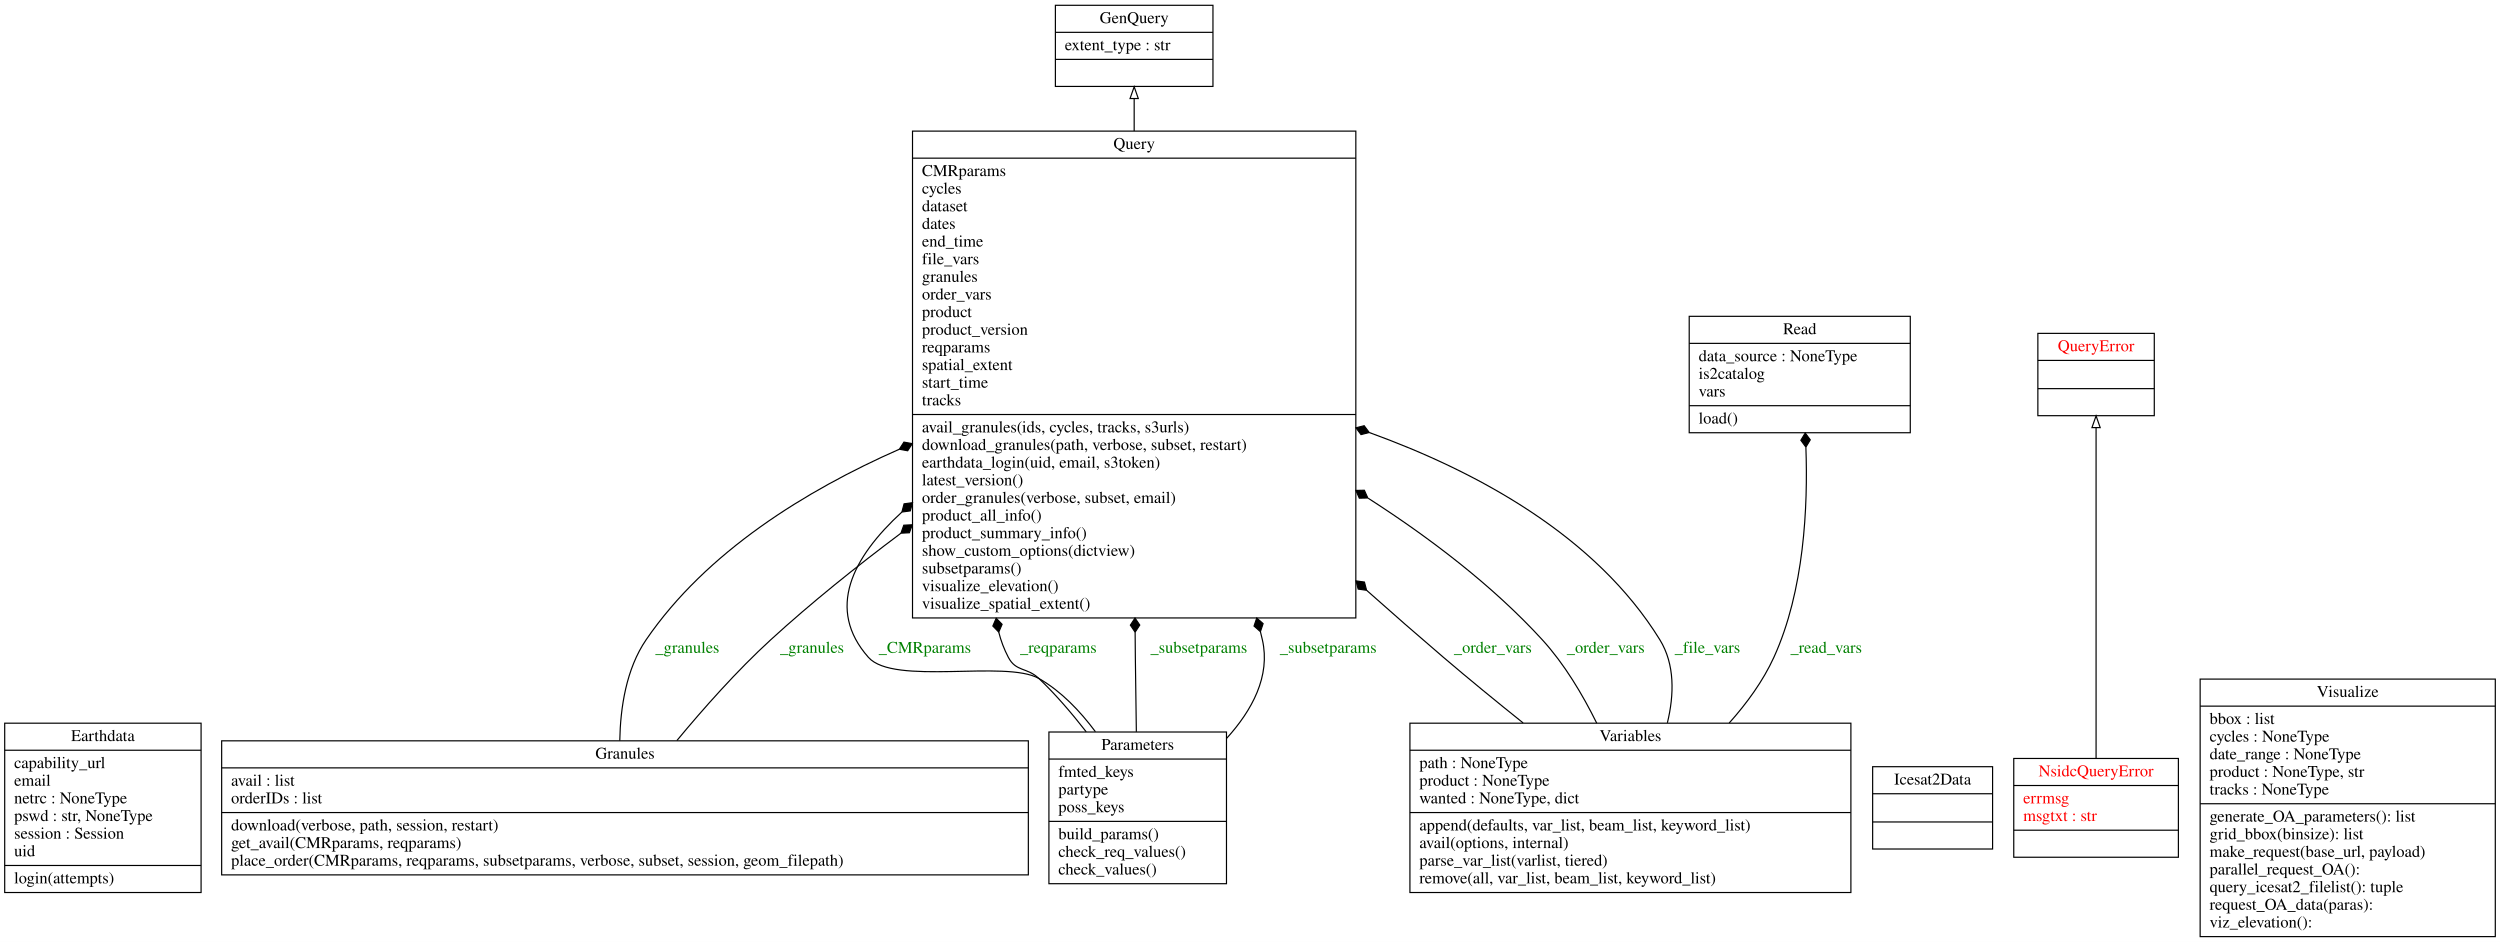
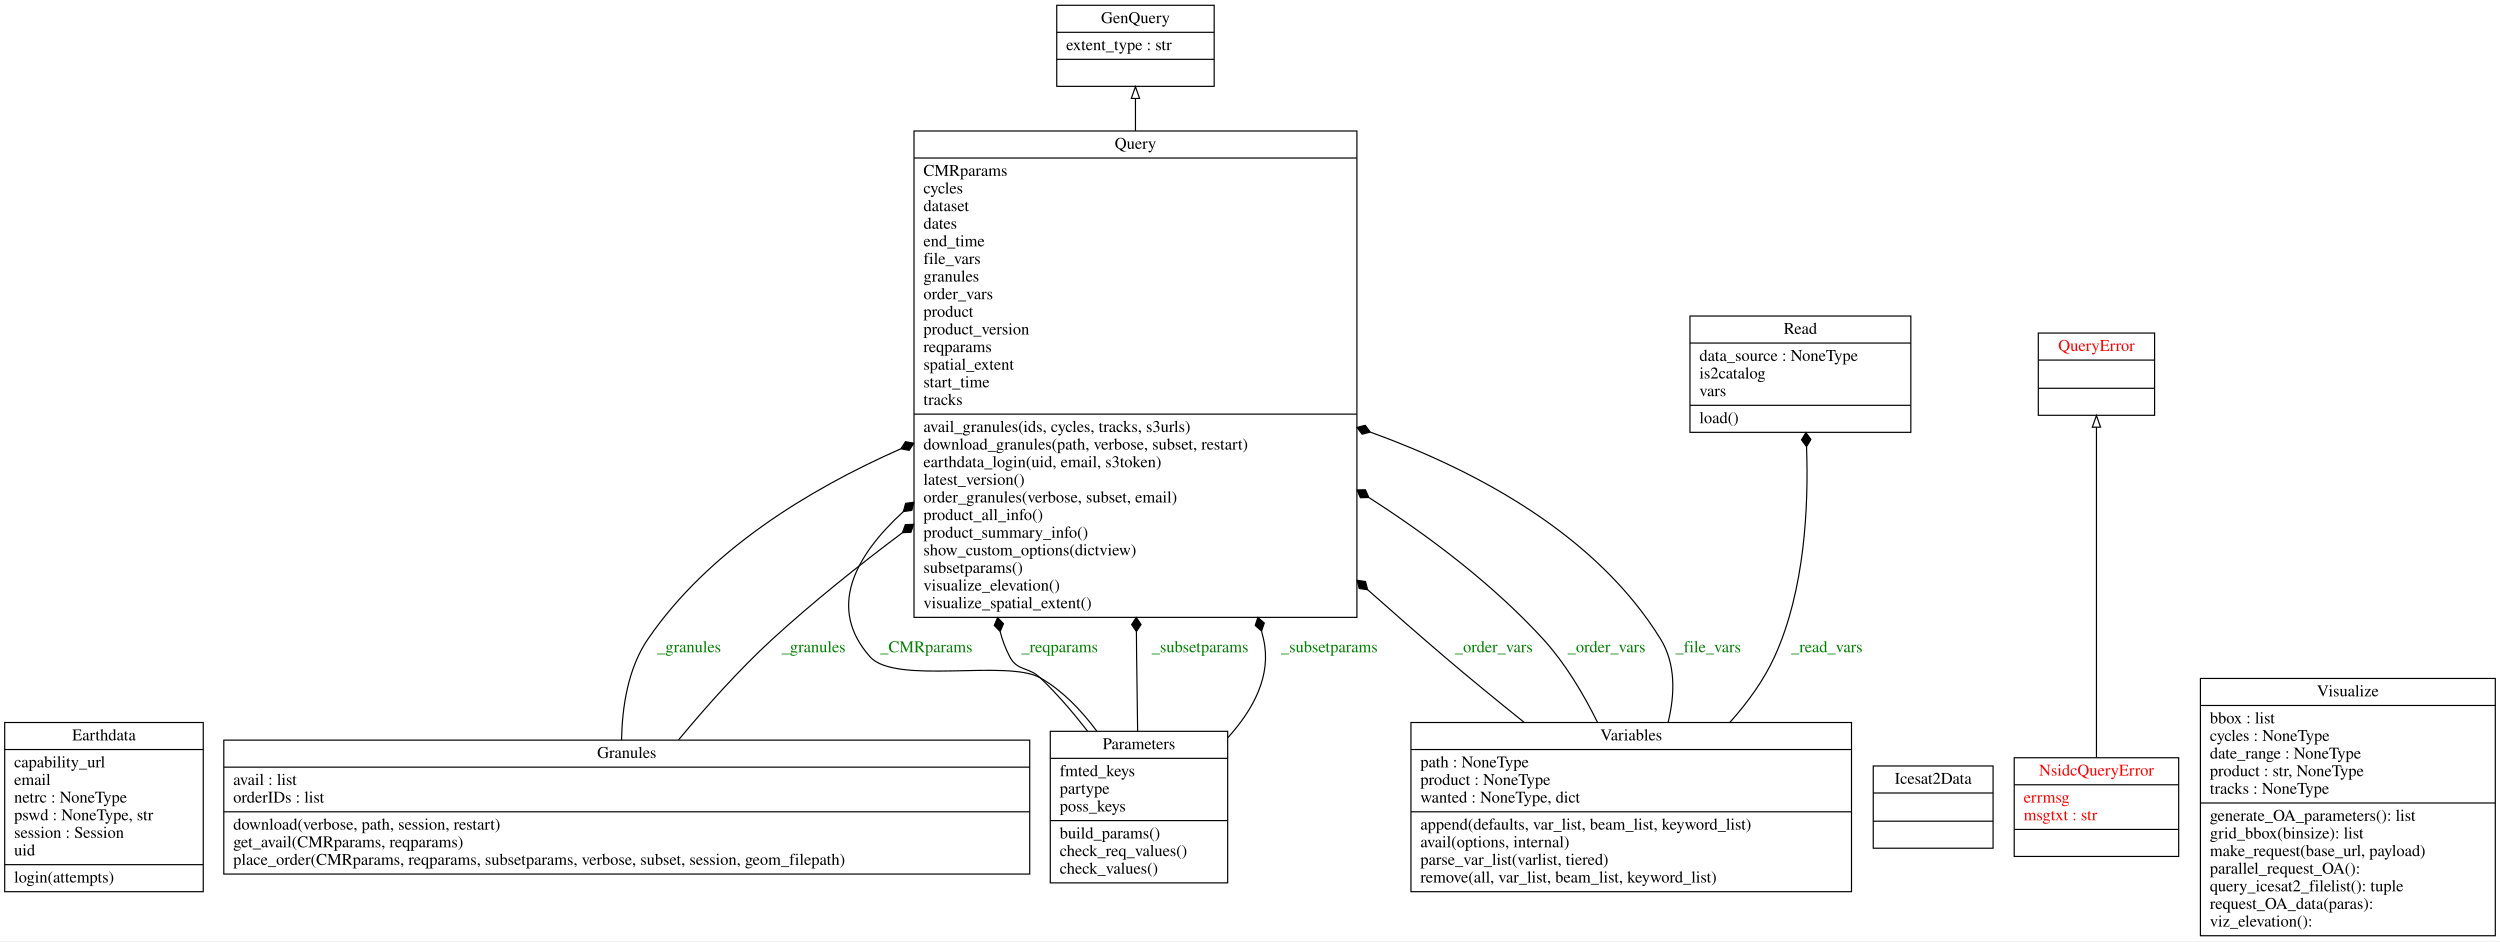
- <svg xmlns="http://www.w3.org/2000/svg" width="2126pt" height="801pt" viewBox="0.00 0.00 2126.00 801.00">
+ <svg xmlns="http://www.w3.org/2000/svg" width="2128pt" height="801pt" viewBox="0.00 0.00 2128.00 801.00">
  <g id="graph0" class="graph" transform="scale(1 1) rotate(0) translate(4 797)">
-     <polygon fill="white" stroke="transparent" points="-4,4 -4,-797 2122,-797 2122,4 -4,4" />
+     <polygon fill="white" stroke="transparent" points="-4,4 -4,-797 2124,-797 2124,4 -4,4" />
    <g id="node1" class="node">
-       <polygon fill="none" stroke="black" points="0,-38 0,-182 167,-182 167,-38 0,-38" />
-       <text text-anchor="middle" x="83.5" y="-166.8" font-family="Times,serif" font-size="14.00">Earthdata</text>
-       <polyline fill="none" stroke="black" points="0,-159 167,-159 " />
+       <polygon fill="none" stroke="black" points="0,-38 0,-182 169,-182 169,-38 0,-38" />
+       <text text-anchor="middle" x="84.5" y="-166.8" font-family="Times,serif" font-size="14.00">Earthdata</text>
+       <polyline fill="none" stroke="black" points="0,-159 169,-159 " />
      <text text-anchor="start" x="8" y="-143.8" font-family="Times,serif" font-size="14.00">capability_url</text>
      <text text-anchor="start" x="8" y="-128.8" font-family="Times,serif" font-size="14.00">email</text>
      <text text-anchor="start" x="8" y="-113.8" font-family="Times,serif" font-size="14.00">netrc : NoneType</text>
-       <text text-anchor="start" x="8" y="-98.8" font-family="Times,serif" font-size="14.00">pswd : str, NoneType</text>
+       <text text-anchor="start" x="8" y="-98.8" font-family="Times,serif" font-size="14.00">pswd : NoneType, str</text>
      <text text-anchor="start" x="8" y="-83.8" font-family="Times,serif" font-size="14.00">session : Session</text>
      <text text-anchor="start" x="8" y="-68.8" font-family="Times,serif" font-size="14.00">uid</text>
-       <polyline fill="none" stroke="black" points="0,-61 167,-61 " />
+       <polyline fill="none" stroke="black" points="0,-61 169,-61 " />
      <text text-anchor="start" x="8" y="-45.8" font-family="Times,serif" font-size="14.00">login(attempts)</text>
    </g>
    <g id="node2" class="node">
-       <polygon fill="none" stroke="black" points="893.5,-723.5 893.5,-792.5 1027.5,-792.5 1027.5,-723.5 893.5,-723.5" />
-       <text text-anchor="middle" x="960.5" y="-777.3" font-family="Times,serif" font-size="14.00">GenQuery</text>
-       <polyline fill="none" stroke="black" points="893.5,-769.5 1027.5,-769.5 " />
-       <text text-anchor="start" x="901.5" y="-754.3" font-family="Times,serif" font-size="14.00">extent_type : str</text>
-       <polyline fill="none" stroke="black" points="893.5,-746.5 1027.5,-746.5 " />
-       <text text-anchor="middle" x="960.5" y="-731.3" font-family="Times,serif" font-size="14.00"> </text>
+       <polygon fill="none" stroke="black" points="895.5,-723.5 895.5,-792.5 1029.5,-792.5 1029.5,-723.5 895.5,-723.5" />
+       <text text-anchor="middle" x="962.5" y="-777.3" font-family="Times,serif" font-size="14.00">GenQuery</text>
+       <polyline fill="none" stroke="black" points="895.5,-769.5 1029.5,-769.5 " />
+       <text text-anchor="start" x="903.5" y="-754.3" font-family="Times,serif" font-size="14.00">extent_type : str</text>
+       <polyline fill="none" stroke="black" points="895.5,-746.5 1029.5,-746.5 " />
+       <text text-anchor="middle" x="962.5" y="-731.3" font-family="Times,serif" font-size="14.00"> </text>
    </g>
    <g id="node3" class="node">
-       <polygon fill="none" stroke="black" points="184.5,-53 184.5,-167 870.5,-167 870.5,-53 184.5,-53" />
-       <text text-anchor="middle" x="527.5" y="-151.8" font-family="Times,serif" font-size="14.00">Granules</text>
-       <polyline fill="none" stroke="black" points="184.5,-144 870.5,-144 " />
-       <text text-anchor="start" x="192.5" y="-128.8" font-family="Times,serif" font-size="14.00">avail : list</text>
-       <text text-anchor="start" x="192.5" y="-113.8" font-family="Times,serif" font-size="14.00">orderIDs : list</text>
-       <polyline fill="none" stroke="black" points="184.5,-106 870.5,-106 " />
-       <text text-anchor="start" x="192.5" y="-90.8" font-family="Times,serif" font-size="14.00">download(verbose, path, session, restart)</text>
-       <text text-anchor="start" x="192.5" y="-75.8" font-family="Times,serif" font-size="14.00">get_avail(CMRparams, reqparams)</text>
-       <text text-anchor="start" x="192.5" y="-60.8" font-family="Times,serif" font-size="14.00">place_order(CMRparams, reqparams, subsetparams, verbose, subset, session, geom_filepath)</text>
+       <polygon fill="none" stroke="black" points="186.5,-53 186.5,-167 872.5,-167 872.5,-53 186.5,-53" />
+       <text text-anchor="middle" x="529.5" y="-151.8" font-family="Times,serif" font-size="14.00">Granules</text>
+       <polyline fill="none" stroke="black" points="186.5,-144 872.5,-144 " />
+       <text text-anchor="start" x="194.5" y="-128.8" font-family="Times,serif" font-size="14.00">avail : list</text>
+       <text text-anchor="start" x="194.5" y="-113.8" font-family="Times,serif" font-size="14.00">orderIDs : list</text>
+       <polyline fill="none" stroke="black" points="186.5,-106 872.5,-106 " />
+       <text text-anchor="start" x="194.5" y="-90.8" font-family="Times,serif" font-size="14.00">download(verbose, path, session, restart)</text>
+       <text text-anchor="start" x="194.5" y="-75.8" font-family="Times,serif" font-size="14.00">get_avail(CMRparams, reqparams)</text>
+       <text text-anchor="start" x="194.5" y="-60.8" font-family="Times,serif" font-size="14.00">place_order(CMRparams, reqparams, subsetparams, verbose, subset, session, geom_filepath)</text>
    </g>
    <g id="node7" class="node">
-       <polygon fill="none" stroke="black" points="772,-271.5 772,-685.5 1149,-685.5 1149,-271.5 772,-271.5" />
-       <text text-anchor="middle" x="960.5" y="-670.3" font-family="Times,serif" font-size="14.00">Query</text>
-       <polyline fill="none" stroke="black" points="772,-662.5 1149,-662.5 " />
-       <text text-anchor="start" x="780" y="-647.3" font-family="Times,serif" font-size="14.00">CMRparams</text>
-       <text text-anchor="start" x="780" y="-632.3" font-family="Times,serif" font-size="14.00">cycles</text>
-       <text text-anchor="start" x="780" y="-617.3" font-family="Times,serif" font-size="14.00">dataset</text>
-       <text text-anchor="start" x="780" y="-602.3" font-family="Times,serif" font-size="14.00">dates</text>
-       <text text-anchor="start" x="780" y="-587.3" font-family="Times,serif" font-size="14.00">end_time</text>
-       <text text-anchor="start" x="780" y="-572.3" font-family="Times,serif" font-size="14.00">file_vars</text>
-       <text text-anchor="start" x="780" y="-557.3" font-family="Times,serif" font-size="14.00">granules</text>
-       <text text-anchor="start" x="780" y="-542.3" font-family="Times,serif" font-size="14.00">order_vars</text>
-       <text text-anchor="start" x="780" y="-527.3" font-family="Times,serif" font-size="14.00">product</text>
-       <text text-anchor="start" x="780" y="-512.3" font-family="Times,serif" font-size="14.00">product_version</text>
-       <text text-anchor="start" x="780" y="-497.3" font-family="Times,serif" font-size="14.00">reqparams</text>
-       <text text-anchor="start" x="780" y="-482.3" font-family="Times,serif" font-size="14.00">spatial_extent</text>
-       <text text-anchor="start" x="780" y="-467.3" font-family="Times,serif" font-size="14.00">start_time</text>
-       <text text-anchor="start" x="780" y="-452.3" font-family="Times,serif" font-size="14.00">tracks</text>
-       <polyline fill="none" stroke="black" points="772,-444.5 1149,-444.5 " />
-       <text text-anchor="start" x="780" y="-429.3" font-family="Times,serif" font-size="14.00">avail_granules(ids, cycles, tracks, s3urls)</text>
-       <text text-anchor="start" x="780" y="-414.3" font-family="Times,serif" font-size="14.00">download_granules(path, verbose, subset, restart)</text>
-       <text text-anchor="start" x="780" y="-399.3" font-family="Times,serif" font-size="14.00">earthdata_login(uid, email, s3token)</text>
-       <text text-anchor="start" x="780" y="-384.3" font-family="Times,serif" font-size="14.00">latest_version()</text>
-       <text text-anchor="start" x="780" y="-369.3" font-family="Times,serif" font-size="14.00">order_granules(verbose, subset, email)</text>
-       <text text-anchor="start" x="780" y="-354.3" font-family="Times,serif" font-size="14.00">product_all_info()</text>
-       <text text-anchor="start" x="780" y="-339.3" font-family="Times,serif" font-size="14.00">product_summary_info()</text>
-       <text text-anchor="start" x="780" y="-324.3" font-family="Times,serif" font-size="14.00">show_custom_options(dictview)</text>
-       <text text-anchor="start" x="780" y="-309.3" font-family="Times,serif" font-size="14.00">subsetparams()</text>
-       <text text-anchor="start" x="780" y="-294.3" font-family="Times,serif" font-size="14.00">visualize_elevation()</text>
-       <text text-anchor="start" x="780" y="-279.3" font-family="Times,serif" font-size="14.00">visualize_spatial_extent()</text>
+       <polygon fill="none" stroke="black" points="774,-271.5 774,-685.5 1151,-685.5 1151,-271.5 774,-271.5" />
+       <text text-anchor="middle" x="962.5" y="-670.3" font-family="Times,serif" font-size="14.00">Query</text>
+       <polyline fill="none" stroke="black" points="774,-662.5 1151,-662.5 " />
+       <text text-anchor="start" x="782" y="-647.3" font-family="Times,serif" font-size="14.00">CMRparams</text>
+       <text text-anchor="start" x="782" y="-632.3" font-family="Times,serif" font-size="14.00">cycles</text>
+       <text text-anchor="start" x="782" y="-617.3" font-family="Times,serif" font-size="14.00">dataset</text>
+       <text text-anchor="start" x="782" y="-602.3" font-family="Times,serif" font-size="14.00">dates</text>
+       <text text-anchor="start" x="782" y="-587.3" font-family="Times,serif" font-size="14.00">end_time</text>
+       <text text-anchor="start" x="782" y="-572.3" font-family="Times,serif" font-size="14.00">file_vars</text>
+       <text text-anchor="start" x="782" y="-557.3" font-family="Times,serif" font-size="14.00">granules</text>
+       <text text-anchor="start" x="782" y="-542.3" font-family="Times,serif" font-size="14.00">order_vars</text>
+       <text text-anchor="start" x="782" y="-527.3" font-family="Times,serif" font-size="14.00">product</text>
+       <text text-anchor="start" x="782" y="-512.3" font-family="Times,serif" font-size="14.00">product_version</text>
+       <text text-anchor="start" x="782" y="-497.3" font-family="Times,serif" font-size="14.00">reqparams</text>
+       <text text-anchor="start" x="782" y="-482.3" font-family="Times,serif" font-size="14.00">spatial_extent</text>
+       <text text-anchor="start" x="782" y="-467.3" font-family="Times,serif" font-size="14.00">start_time</text>
+       <text text-anchor="start" x="782" y="-452.3" font-family="Times,serif" font-size="14.00">tracks</text>
+       <polyline fill="none" stroke="black" points="774,-444.5 1151,-444.5 " />
+       <text text-anchor="start" x="782" y="-429.3" font-family="Times,serif" font-size="14.00">avail_granules(ids, cycles, tracks, s3urls)</text>
+       <text text-anchor="start" x="782" y="-414.3" font-family="Times,serif" font-size="14.00">download_granules(path, verbose, subset, restart)</text>
+       <text text-anchor="start" x="782" y="-399.3" font-family="Times,serif" font-size="14.00">earthdata_login(uid, email, s3token)</text>
+       <text text-anchor="start" x="782" y="-384.3" font-family="Times,serif" font-size="14.00">latest_version()</text>
+       <text text-anchor="start" x="782" y="-369.3" font-family="Times,serif" font-size="14.00">order_granules(verbose, subset, email)</text>
+       <text text-anchor="start" x="782" y="-354.3" font-family="Times,serif" font-size="14.00">product_all_info()</text>
+       <text text-anchor="start" x="782" y="-339.3" font-family="Times,serif" font-size="14.00">product_summary_info()</text>
+       <text text-anchor="start" x="782" y="-324.3" font-family="Times,serif" font-size="14.00">show_custom_options(dictview)</text>
+       <text text-anchor="start" x="782" y="-309.3" font-family="Times,serif" font-size="14.00">subsetparams()</text>
+       <text text-anchor="start" x="782" y="-294.3" font-family="Times,serif" font-size="14.00">visualize_elevation()</text>
+       <text text-anchor="start" x="782" y="-279.3" font-family="Times,serif" font-size="14.00">visualize_spatial_extent()</text>
    </g>
    <g id="edge7" class="edge">
-       <path fill="none" stroke="black" d="M523.06,-167.12C523.56,-195.11 528.51,-228.19 545.5,-253 596.73,-327.8 681.22,-379.88 760.64,-414.91" />
-       <polygon fill="black" stroke="black" points="760.8,-414.97 767.89,-413.68 771.81,-419.74 764.72,-421.03 760.8,-414.97" />
-       <text text-anchor="middle" x="580.5" y="-241.8" font-family="Times,serif" font-size="14.00" fill="green">_granules</text>
+       <path fill="none" stroke="black" d="M525.06,-167.12C525.56,-195.11 530.51,-228.19 547.5,-253 598.73,-327.8 683.22,-379.88 762.64,-414.91" />
+       <polygon fill="black" stroke="black" points="762.8,-414.97 769.89,-413.68 773.81,-419.74 766.72,-421.03 762.8,-414.97" />
+       <text text-anchor="middle" x="582.5" y="-241.8" font-family="Times,serif" font-size="14.00" fill="green">_granules</text>
    </g>
    <g id="edge8" class="edge">
-       <path fill="none" stroke="black" d="M571.62,-167.24C594.18,-194.46 622.88,-226.83 651.5,-253 685.68,-284.25 724.2,-315.15 762.15,-343.57" />
-       <polygon fill="black" stroke="black" points="762.16,-343.58 769.36,-343.95 771.79,-350.74 764.59,-350.37 762.16,-343.58" />
-       <text text-anchor="middle" x="686.5" y="-241.8" font-family="Times,serif" font-size="14.00" fill="green">_granules</text>
+       <path fill="none" stroke="black" d="M573.62,-167.24C596.18,-194.46 624.88,-226.83 653.5,-253 687.68,-284.25 726.2,-315.15 764.15,-343.57" />
+       <polygon fill="black" stroke="black" points="764.16,-343.58 771.36,-343.95 773.79,-350.74 766.59,-350.37 764.16,-343.58" />
+       <text text-anchor="middle" x="688.5" y="-241.8" font-family="Times,serif" font-size="14.00" fill="green">_granules</text>
    </g>
    <g id="node4" class="node">
-       <polygon fill="none" stroke="black" points="1588.5,-75 1588.5,-145 1690.5,-145 1690.5,-75 1588.5,-75" />
-       <text text-anchor="middle" x="1639.5" y="-129.8" font-family="Times,serif" font-size="14.00">Icesat2Data</text>
-       <polyline fill="none" stroke="black" points="1588.5,-122 1690.5,-122 " />
-       <polyline fill="none" stroke="black" points="1588.5,-98 1690.5,-98 " />
-       <text text-anchor="middle" x="1639.5" y="-82.8" font-family="Times,serif" font-size="14.00"> </text>
+       <polygon fill="none" stroke="black" points="1590.5,-75 1590.5,-145 1692.5,-145 1692.5,-75 1590.5,-75" />
+       <text text-anchor="middle" x="1641.5" y="-129.8" font-family="Times,serif" font-size="14.00">Icesat2Data</text>
+       <polyline fill="none" stroke="black" points="1590.5,-122 1692.5,-122 " />
+       <polyline fill="none" stroke="black" points="1590.5,-98 1692.5,-98 " />
+       <text text-anchor="middle" x="1641.5" y="-82.8" font-family="Times,serif" font-size="14.00"> </text>
    </g>
    <g id="node5" class="node">
-       <polygon fill="none" stroke="black" points="1708.5,-68 1708.5,-152 1848.5,-152 1848.5,-68 1708.5,-68" />
-       <text text-anchor="middle" x="1778.5" y="-136.8" font-family="Times,serif" font-size="14.00" fill="red">NsidcQueryError</text>
-       <polyline fill="none" stroke="black" points="1708.5,-129 1848.5,-129 " />
-       <text text-anchor="start" x="1716.5" y="-113.8" font-family="Times,serif" font-size="14.00" fill="red">errmsg</text>
-       <text text-anchor="start" x="1716.5" y="-98.8" font-family="Times,serif" font-size="14.00" fill="red">msgtxt : str</text>
-       <polyline fill="none" stroke="black" points="1708.5,-91 1848.5,-91 " />
-       <text text-anchor="middle" x="1778.5" y="-75.8" font-family="Times,serif" font-size="14.00" fill="red"> </text>
+       <polygon fill="none" stroke="black" points="1710.5,-68 1710.5,-152 1850.5,-152 1850.5,-68 1710.5,-68" />
+       <text text-anchor="middle" x="1780.5" y="-136.8" font-family="Times,serif" font-size="14.00" fill="red">NsidcQueryError</text>
+       <polyline fill="none" stroke="black" points="1710.5,-129 1850.5,-129 " />
+       <text text-anchor="start" x="1718.5" y="-113.8" font-family="Times,serif" font-size="14.00" fill="red">errmsg</text>
+       <text text-anchor="start" x="1718.5" y="-98.8" font-family="Times,serif" font-size="14.00" fill="red">msgtxt : str</text>
+       <polyline fill="none" stroke="black" points="1710.5,-91 1850.5,-91 " />
+       <text text-anchor="middle" x="1780.5" y="-75.8" font-family="Times,serif" font-size="14.00" fill="red"> </text>
    </g>
    <g id="node8" class="node">
-       <polygon fill="none" stroke="black" points="1729,-443.5 1729,-513.5 1828,-513.5 1828,-443.5 1729,-443.5" />
-       <text text-anchor="middle" x="1778.5" y="-498.3" font-family="Times,serif" font-size="14.00" fill="red">QueryError</text>
-       <polyline fill="none" stroke="black" points="1729,-490.5 1828,-490.5 " />
-       <polyline fill="none" stroke="black" points="1729,-466.5 1828,-466.5 " />
-       <text text-anchor="middle" x="1778.5" y="-451.3" font-family="Times,serif" font-size="14.00" fill="red"> </text>
+       <polygon fill="none" stroke="black" points="1731,-443.5 1731,-513.5 1830,-513.5 1830,-443.5 1731,-443.5" />
+       <text text-anchor="middle" x="1780.5" y="-498.3" font-family="Times,serif" font-size="14.00" fill="red">QueryError</text>
+       <polyline fill="none" stroke="black" points="1731,-490.5 1830,-490.5 " />
+       <polyline fill="none" stroke="black" points="1731,-466.5 1830,-466.5 " />
+       <text text-anchor="middle" x="1780.5" y="-451.3" font-family="Times,serif" font-size="14.00" fill="red"> </text>
    </g>
    <g id="edge1" class="edge">
-       <path fill="none" stroke="black" d="M1778.5,-152.33C1778.5,-221.92 1778.5,-361.86 1778.5,-433.32" />
-       <polygon fill="none" stroke="black" points="1775,-433.35 1778.5,-443.35 1782,-433.35 1775,-433.35" />
+       <path fill="none" stroke="black" d="M1780.5,-152.33C1780.5,-221.92 1780.5,-361.86 1780.5,-433.32" />
+       <polygon fill="none" stroke="black" points="1777,-433.35 1780.5,-443.35 1784,-433.35 1777,-433.35" />
    </g>
    <g id="node6" class="node">
-       <polygon fill="none" stroke="black" points="888,-45.5 888,-174.5 1039,-174.5 1039,-45.5 888,-45.5" />
-       <text text-anchor="middle" x="963.5" y="-159.3" font-family="Times,serif" font-size="14.00">Parameters</text>
-       <polyline fill="none" stroke="black" points="888,-151.5 1039,-151.5 " />
-       <text text-anchor="start" x="896" y="-136.3" font-family="Times,serif" font-size="14.00">fmted_keys</text>
-       <text text-anchor="start" x="896" y="-121.3" font-family="Times,serif" font-size="14.00">partype</text>
-       <text text-anchor="start" x="896" y="-106.3" font-family="Times,serif" font-size="14.00">poss_keys</text>
-       <polyline fill="none" stroke="black" points="888,-98.5 1039,-98.5 " />
-       <text text-anchor="start" x="896" y="-83.3" font-family="Times,serif" font-size="14.00">build_params()</text>
-       <text text-anchor="start" x="896" y="-68.3" font-family="Times,serif" font-size="14.00">check_req_values()</text>
-       <text text-anchor="start" x="896" y="-53.3" font-family="Times,serif" font-size="14.00">check_values()</text>
+       <polygon fill="none" stroke="black" points="890,-45.5 890,-174.5 1041,-174.5 1041,-45.5 890,-45.5" />
+       <text text-anchor="middle" x="965.5" y="-159.3" font-family="Times,serif" font-size="14.00">Parameters</text>
+       <polyline fill="none" stroke="black" points="890,-151.5 1041,-151.5 " />
+       <text text-anchor="start" x="898" y="-136.3" font-family="Times,serif" font-size="14.00">fmted_keys</text>
+       <text text-anchor="start" x="898" y="-121.3" font-family="Times,serif" font-size="14.00">partype</text>
+       <text text-anchor="start" x="898" y="-106.3" font-family="Times,serif" font-size="14.00">poss_keys</text>
+       <polyline fill="none" stroke="black" points="890,-98.5 1041,-98.5 " />
+       <text text-anchor="start" x="898" y="-83.3" font-family="Times,serif" font-size="14.00">build_params()</text>
+       <text text-anchor="start" x="898" y="-68.3" font-family="Times,serif" font-size="14.00">check_req_values()</text>
+       <text text-anchor="start" x="898" y="-53.3" font-family="Times,serif" font-size="14.00">check_values()</text>
    </g>
    <g id="edge3" class="edge">
-       <path fill="none" stroke="black" d="M927.54,-174.75C914.63,-192.14 898.48,-209.16 879.5,-220 851.3,-236.1 756,-213.67 734.5,-238 698.29,-278.98 720.7,-322.78 762.97,-361.56" />
-       <polygon fill="black" stroke="black" points="762.98,-361.57 770.12,-362.54 771.98,-369.51 764.83,-368.54 762.98,-361.57" />
-       <text text-anchor="middle" x="782.5" y="-241.8" font-family="Times,serif" font-size="14.00" fill="green">_CMRparams</text>
+       <path fill="none" stroke="black" d="M929.54,-174.75C916.63,-192.14 900.48,-209.16 881.5,-220 853.3,-236.1 758,-213.67 736.5,-238 700.29,-278.98 722.7,-322.78 764.97,-361.56" />
+       <polygon fill="black" stroke="black" points="764.98,-361.57 772.12,-362.54 773.98,-369.51 766.83,-368.54 764.98,-361.57" />
+       <text text-anchor="middle" x="784.5" y="-241.8" font-family="Times,serif" font-size="14.00" fill="green">_CMRparams</text>
    </g>
    <g id="edge4" class="edge">
-       <path fill="none" stroke="black" d="M919.74,-174.63C907.59,-190.28 893.79,-206.42 879.5,-220 869.31,-229.68 860.02,-225.55 853.5,-238 849.83,-245 847.16,-252.15 845.35,-259.39" />
-       <polygon fill="black" stroke="black" points="845.34,-259.46 848.18,-266.08 843.16,-271.26 840.31,-264.63 845.34,-259.46" />
-       <text text-anchor="middle" x="896" y="-241.8" font-family="Times,serif" font-size="14.00" fill="green">_reqparams</text>
+       <path fill="none" stroke="black" d="M921.74,-174.63C909.59,-190.28 895.79,-206.42 881.5,-220 871.31,-229.68 862.02,-225.55 855.5,-238 851.83,-245 849.16,-252.15 847.35,-259.39" />
+       <polygon fill="black" stroke="black" points="847.34,-259.46 850.18,-266.08 845.16,-271.26 842.31,-264.63 847.34,-259.46" />
+       <text text-anchor="middle" x="898" y="-241.8" font-family="Times,serif" font-size="14.00" fill="green">_reqparams</text>
    </g>
    <g id="edge5" class="edge">
-       <path fill="none" stroke="black" d="M962.35,-174.63C962.03,-194.88 961.71,-217.38 961.5,-238 961.43,-244.99 961.37,-252.1 961.31,-259.28" />
-       <polygon fill="black" stroke="black" points="961.3,-259.41 965.26,-265.44 961.21,-271.41 957.26,-265.38 961.3,-259.41" />
-       <text text-anchor="middle" x="1015.5" y="-241.8" font-family="Times,serif" font-size="14.00" fill="green">_subsetparams</text>
+       <path fill="none" stroke="black" d="M964.35,-174.63C964.03,-194.88 963.71,-217.38 963.5,-238 963.43,-244.99 963.37,-252.1 963.31,-259.28" />
+       <polygon fill="black" stroke="black" points="963.3,-259.41 967.26,-265.44 963.21,-271.41 959.26,-265.38 963.3,-259.41" />
+       <text text-anchor="middle" x="1017.5" y="-241.8" font-family="Times,serif" font-size="14.00" fill="green">_subsetparams</text>
    </g>
    <g id="edge6" class="edge">
-       <path fill="none" stroke="black" d="M1039.13,-169.1C1060.67,-192.82 1076.63,-221.97 1069.5,-253 1068.99,-255.2 1068.46,-257.4 1067.91,-259.61" />
-       <polygon fill="black" stroke="black" points="1067.85,-259.84 1070.15,-266.67 1064.73,-271.43 1062.43,-264.59 1067.85,-259.84" />
-       <text text-anchor="middle" x="1125.5" y="-241.8" font-family="Times,serif" font-size="14.00" fill="green">_subsetparams</text>
+       <path fill="none" stroke="black" d="M1041.13,-169.1C1062.67,-192.82 1078.63,-221.97 1071.5,-253 1070.99,-255.2 1070.46,-257.4 1069.91,-259.61" />
+       <polygon fill="black" stroke="black" points="1069.85,-259.84 1072.15,-266.67 1066.73,-271.43 1064.43,-264.59 1069.85,-259.84" />
+       <text text-anchor="middle" x="1127.5" y="-241.8" font-family="Times,serif" font-size="14.00" fill="green">_subsetparams</text>
    </g>
    <g id="edge2" class="edge">
-       <path fill="none" stroke="black" d="M960.5,-685.54C960.5,-695.42 960.5,-704.69 960.5,-713.08" />
-       <polygon fill="none" stroke="black" points="957,-713.22 960.5,-723.22 964,-713.22 957,-713.22" />
+       <path fill="none" stroke="black" d="M962.5,-685.54C962.5,-695.42 962.5,-704.69 962.5,-713.08" />
+       <polygon fill="none" stroke="black" points="959,-713.22 962.5,-723.22 966,-713.22 959,-713.22" />
    </g>
    <g id="node9" class="node">
-       <polygon fill="none" stroke="black" points="1432.5,-429 1432.5,-528 1620.5,-528 1620.5,-429 1432.5,-429" />
-       <text text-anchor="middle" x="1526.5" y="-512.8" font-family="Times,serif" font-size="14.00">Read</text>
-       <polyline fill="none" stroke="black" points="1432.5,-505 1620.5,-505 " />
-       <text text-anchor="start" x="1440.5" y="-489.8" font-family="Times,serif" font-size="14.00">data_source : NoneType</text>
-       <text text-anchor="start" x="1440.5" y="-474.8" font-family="Times,serif" font-size="14.00">is2catalog</text>
-       <text text-anchor="start" x="1440.5" y="-459.8" font-family="Times,serif" font-size="14.00">vars</text>
-       <polyline fill="none" stroke="black" points="1432.5,-452 1620.5,-452 " />
-       <text text-anchor="start" x="1440.5" y="-436.8" font-family="Times,serif" font-size="14.00">load()</text>
+       <polygon fill="none" stroke="black" points="1434.5,-429 1434.5,-528 1622.5,-528 1622.5,-429 1434.5,-429" />
+       <text text-anchor="middle" x="1528.5" y="-512.8" font-family="Times,serif" font-size="14.00">Read</text>
+       <polyline fill="none" stroke="black" points="1434.5,-505 1622.5,-505 " />
+       <text text-anchor="start" x="1442.5" y="-489.8" font-family="Times,serif" font-size="14.00">data_source : NoneType</text>
+       <text text-anchor="start" x="1442.5" y="-474.8" font-family="Times,serif" font-size="14.00">is2catalog</text>
+       <text text-anchor="start" x="1442.5" y="-459.8" font-family="Times,serif" font-size="14.00">vars</text>
+       <polyline fill="none" stroke="black" points="1434.5,-452 1622.5,-452 " />
+       <text text-anchor="start" x="1442.5" y="-436.8" font-family="Times,serif" font-size="14.00">load()</text>
    </g>
    <g id="node10" class="node">
-       <polygon fill="none" stroke="black" points="1195,-38 1195,-182 1570,-182 1570,-38 1195,-38" />
-       <text text-anchor="middle" x="1382.5" y="-166.8" font-family="Times,serif" font-size="14.00">Variables</text>
-       <polyline fill="none" stroke="black" points="1195,-159 1570,-159 " />
-       <text text-anchor="start" x="1203" y="-143.8" font-family="Times,serif" font-size="14.00">path : NoneType</text>
-       <text text-anchor="start" x="1203" y="-128.8" font-family="Times,serif" font-size="14.00">product : NoneType</text>
-       <text text-anchor="start" x="1203" y="-113.8" font-family="Times,serif" font-size="14.00">wanted : NoneType, dict</text>
-       <polyline fill="none" stroke="black" points="1195,-106 1570,-106 " />
-       <text text-anchor="start" x="1203" y="-90.8" font-family="Times,serif" font-size="14.00">append(defaults, var_list, beam_list, keyword_list)</text>
-       <text text-anchor="start" x="1203" y="-75.8" font-family="Times,serif" font-size="14.00">avail(options, internal)</text>
-       <text text-anchor="start" x="1203" y="-60.8" font-family="Times,serif" font-size="14.00">parse_var_list(varlist, tiered)</text>
-       <text text-anchor="start" x="1203" y="-45.8" font-family="Times,serif" font-size="14.00">remove(all, var_list, beam_list, keyword_list)</text>
+       <polygon fill="none" stroke="black" points="1197,-38 1197,-182 1572,-182 1572,-38 1197,-38" />
+       <text text-anchor="middle" x="1384.5" y="-166.8" font-family="Times,serif" font-size="14.00">Variables</text>
+       <polyline fill="none" stroke="black" points="1197,-159 1572,-159 " />
+       <text text-anchor="start" x="1205" y="-143.8" font-family="Times,serif" font-size="14.00">path : NoneType</text>
+       <text text-anchor="start" x="1205" y="-128.8" font-family="Times,serif" font-size="14.00">product : NoneType</text>
+       <text text-anchor="start" x="1205" y="-113.8" font-family="Times,serif" font-size="14.00">wanted : NoneType, dict</text>
+       <polyline fill="none" stroke="black" points="1197,-106 1572,-106 " />
+       <text text-anchor="start" x="1205" y="-90.8" font-family="Times,serif" font-size="14.00">append(defaults, var_list, beam_list, keyword_list)</text>
+       <text text-anchor="start" x="1205" y="-75.8" font-family="Times,serif" font-size="14.00">avail(options, internal)</text>
+       <text text-anchor="start" x="1205" y="-60.8" font-family="Times,serif" font-size="14.00">parse_var_list(varlist, tiered)</text>
+       <text text-anchor="start" x="1205" y="-45.8" font-family="Times,serif" font-size="14.00">remove(all, var_list, beam_list, keyword_list)</text>
    </g>
    <g id="edge9" class="edge">
-       <path fill="none" stroke="black" d="M1291.28,-182.2C1268.89,-200.13 1245.14,-219.54 1223.5,-238 1202.13,-256.23 1180.05,-275.54 1158.19,-294.98" />
-       <polygon fill="black" stroke="black" points="1158.13,-295.03 1156.31,-302.01 1149.17,-303.02 1150.99,-296.04 1158.13,-295.03" />
-       <text text-anchor="middle" x="1265.5" y="-241.8" font-family="Times,serif" font-size="14.00" fill="green">_order_vars</text>
+       <path fill="none" stroke="black" d="M1293.28,-182.2C1270.89,-200.13 1247.14,-219.54 1225.5,-238 1204.13,-256.23 1182.05,-275.54 1160.19,-294.98" />
+       <polygon fill="black" stroke="black" points="1160.13,-295.03 1158.31,-302.01 1151.17,-303.02 1152.99,-296.04 1160.13,-295.03" />
+       <text text-anchor="middle" x="1267.5" y="-241.8" font-family="Times,serif" font-size="14.00" fill="green">_order_vars</text>
    </g>
    <g id="edge10" class="edge">
-       <path fill="none" stroke="black" d="M1353.86,-182.02C1341.89,-206.27 1326.32,-232.43 1307.5,-253 1265.37,-299.02 1211.83,-339.68 1159.49,-373.31" />
-       <polygon fill="black" stroke="black" points="1159.17,-373.51 1156.25,-380.1 1149.04,-379.94 1151.96,-373.35 1159.17,-373.51" />
-       <text text-anchor="middle" x="1361.5" y="-241.8" font-family="Times,serif" font-size="14.00" fill="green">_order_vars</text>
+       <path fill="none" stroke="black" d="M1355.86,-182.02C1343.89,-206.27 1328.32,-232.43 1309.5,-253 1267.37,-299.02 1213.83,-339.68 1161.49,-373.31" />
+       <polygon fill="black" stroke="black" points="1161.17,-373.51 1158.25,-380.1 1151.04,-379.94 1153.96,-373.35 1161.17,-373.51" />
+       <text text-anchor="middle" x="1363.5" y="-241.8" font-family="Times,serif" font-size="14.00" fill="green">_order_vars</text>
    </g>
    <g id="edge11" class="edge">
-       <path fill="none" stroke="black" d="M1413.94,-182.28C1419.73,-206.16 1420.44,-232.01 1407.5,-253 1353.18,-341.07 1252.58,-395.79 1160.56,-429.13" />
-       <polygon fill="black" stroke="black" points="1160.41,-429.19 1156.09,-434.96 1149.1,-433.19 1153.42,-427.42 1160.41,-429.19" />
-       <text text-anchor="middle" x="1448" y="-241.8" font-family="Times,serif" font-size="14.00" fill="green">_file_vars</text>
+       <path fill="none" stroke="black" d="M1415.94,-182.28C1421.73,-206.16 1422.44,-232.01 1409.5,-253 1355.18,-341.07 1254.58,-395.79 1162.56,-429.13" />
+       <polygon fill="black" stroke="black" points="1162.41,-429.19 1158.09,-434.96 1151.1,-433.19 1155.42,-427.42 1162.41,-429.19" />
+       <text text-anchor="middle" x="1450" y="-241.8" font-family="Times,serif" font-size="14.00" fill="green">_file_vars</text>
    </g>
    <g id="edge12" class="edge">
-       <path fill="none" stroke="black" d="M1466.49,-182.13C1481.51,-198.91 1495.29,-217.84 1504.5,-238 1530.33,-294.55 1533.56,-366.33 1531.73,-416.5" />
-       <polygon fill="black" stroke="black" points="1531.72,-416.78 1535.44,-422.95 1531.17,-428.76 1527.45,-422.59 1531.72,-416.78" />
-       <text text-anchor="middle" x="1549" y="-241.8" font-family="Times,serif" font-size="14.00" fill="green">_read_vars</text>
+       <path fill="none" stroke="black" d="M1468.49,-182.13C1483.51,-198.91 1497.29,-217.84 1506.5,-238 1532.33,-294.55 1535.56,-366.33 1533.73,-416.5" />
+       <polygon fill="black" stroke="black" points="1533.72,-416.78 1537.44,-422.95 1533.17,-428.76 1529.45,-422.59 1533.72,-416.78" />
+       <text text-anchor="middle" x="1551" y="-241.8" font-family="Times,serif" font-size="14.00" fill="green">_read_vars</text>
    </g>
    <g id="node11" class="node">
-       <polygon fill="none" stroke="black" points="1867,-0.5 1867,-219.5 2118,-219.5 2118,-0.5 1867,-0.5" />
-       <text text-anchor="middle" x="1992.5" y="-204.3" font-family="Times,serif" font-size="14.00">Visualize</text>
-       <polyline fill="none" stroke="black" points="1867,-196.5 2118,-196.5 " />
-       <text text-anchor="start" x="1875" y="-181.3" font-family="Times,serif" font-size="14.00">bbox : list</text>
-       <text text-anchor="start" x="1875" y="-166.3" font-family="Times,serif" font-size="14.00">cycles : NoneType</text>
-       <text text-anchor="start" x="1875" y="-151.3" font-family="Times,serif" font-size="14.00">date_range : NoneType</text>
-       <text text-anchor="start" x="1875" y="-136.3" font-family="Times,serif" font-size="14.00">product : NoneType, str</text>
-       <text text-anchor="start" x="1875" y="-121.3" font-family="Times,serif" font-size="14.00">tracks : NoneType</text>
-       <polyline fill="none" stroke="black" points="1867,-113.5 2118,-113.5 " />
-       <text text-anchor="start" x="1875" y="-98.3" font-family="Times,serif" font-size="14.00">generate_OA_parameters(): list</text>
-       <text text-anchor="start" x="1875" y="-83.3" font-family="Times,serif" font-size="14.00">grid_bbox(binsize): list</text>
-       <text text-anchor="start" x="1875" y="-68.3" font-family="Times,serif" font-size="14.00">make_request(base_url, payload)</text>
-       <text text-anchor="start" x="1875" y="-53.3" font-family="Times,serif" font-size="14.00">parallel_request_OA(): </text>
-       <text text-anchor="start" x="1875" y="-38.3" font-family="Times,serif" font-size="14.00">query_icesat2_filelist(): tuple</text>
-       <text text-anchor="start" x="1875" y="-23.3" font-family="Times,serif" font-size="14.00">request_OA_data(paras): </text>
-       <text text-anchor="start" x="1875" y="-8.3" font-family="Times,serif" font-size="14.00">viz_elevation(): </text>
+       <polygon fill="none" stroke="black" points="1869,-0.5 1869,-219.5 2120,-219.5 2120,-0.5 1869,-0.5" />
+       <text text-anchor="middle" x="1994.5" y="-204.3" font-family="Times,serif" font-size="14.00">Visualize</text>
+       <polyline fill="none" stroke="black" points="1869,-196.5 2120,-196.5 " />
+       <text text-anchor="start" x="1877" y="-181.3" font-family="Times,serif" font-size="14.00">bbox : list</text>
+       <text text-anchor="start" x="1877" y="-166.3" font-family="Times,serif" font-size="14.00">cycles : NoneType</text>
+       <text text-anchor="start" x="1877" y="-151.3" font-family="Times,serif" font-size="14.00">date_range : NoneType</text>
+       <text text-anchor="start" x="1877" y="-136.3" font-family="Times,serif" font-size="14.00">product : str, NoneType</text>
+       <text text-anchor="start" x="1877" y="-121.3" font-family="Times,serif" font-size="14.00">tracks : NoneType</text>
+       <polyline fill="none" stroke="black" points="1869,-113.5 2120,-113.5 " />
+       <text text-anchor="start" x="1877" y="-98.3" font-family="Times,serif" font-size="14.00">generate_OA_parameters(): list</text>
+       <text text-anchor="start" x="1877" y="-83.3" font-family="Times,serif" font-size="14.00">grid_bbox(binsize): list</text>
+       <text text-anchor="start" x="1877" y="-68.3" font-family="Times,serif" font-size="14.00">make_request(base_url, payload)</text>
+       <text text-anchor="start" x="1877" y="-53.3" font-family="Times,serif" font-size="14.00">parallel_request_OA(): </text>
+       <text text-anchor="start" x="1877" y="-38.3" font-family="Times,serif" font-size="14.00">query_icesat2_filelist(): tuple</text>
+       <text text-anchor="start" x="1877" y="-23.3" font-family="Times,serif" font-size="14.00">request_OA_data(paras): </text>
+       <text text-anchor="start" x="1877" y="-8.3" font-family="Times,serif" font-size="14.00">viz_elevation(): </text>
    </g>
  </g>
</svg>
